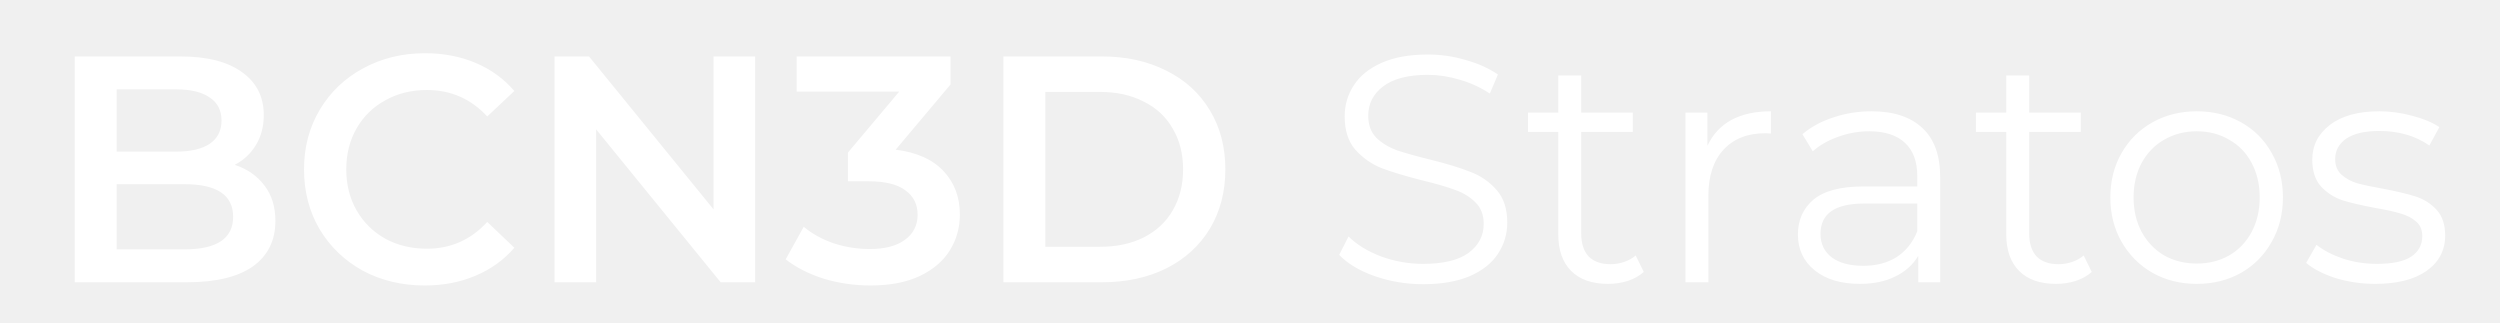
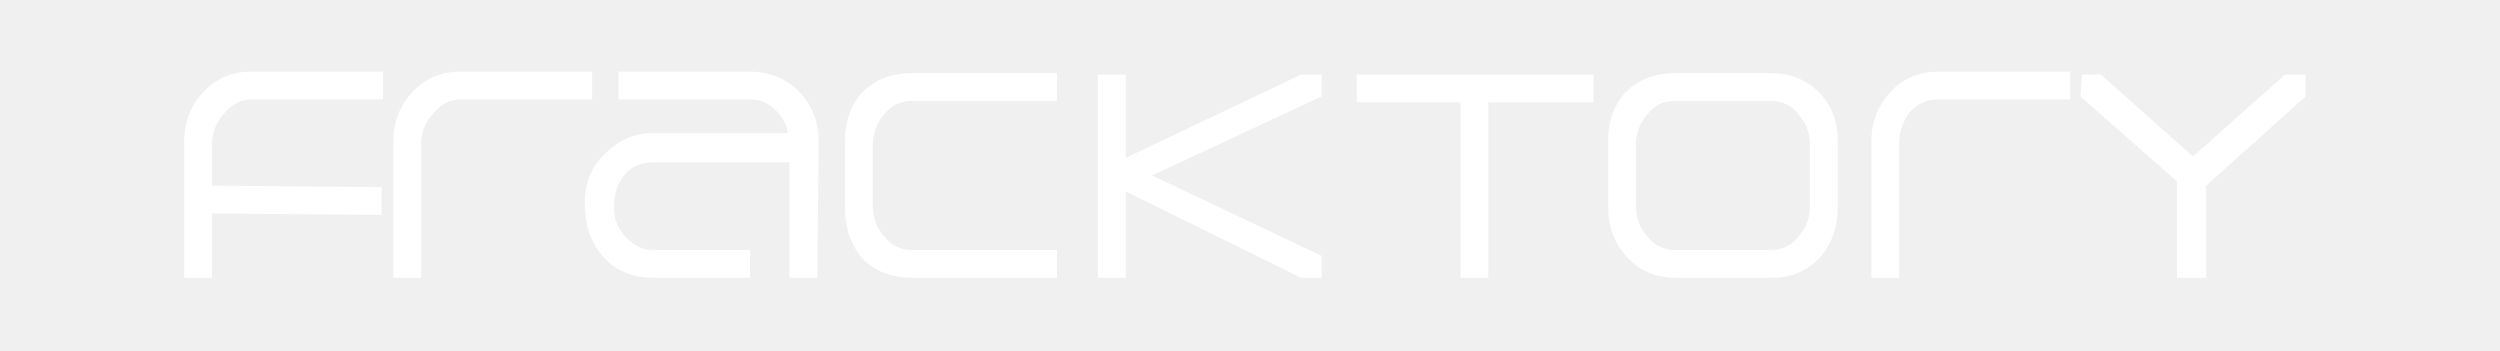
- <svg xmlns="http://www.w3.org/2000/svg" width="186" height="24" viewBox="0 0 186 24" fill="none">
-   <path d="M17.465 12.264C18.393 12.568 19.129 13.08 19.673 13.8C20.217 14.504 20.489 15.384 20.489 16.44C20.489 17.896 19.929 19.024 18.809 19.824C17.689 20.608 16.057 21 13.913 21H5.561V4.2H13.433C15.417 4.2 16.945 4.592 18.017 5.376C19.089 6.144 19.625 7.208 19.625 8.568C19.625 9.4 19.433 10.136 19.049 10.776C18.665 11.416 18.137 11.912 17.465 12.264ZM8.681 6.648V11.28H13.097C14.185 11.28 15.017 11.088 15.593 10.704C16.185 10.304 16.481 9.728 16.481 8.976C16.481 8.208 16.185 7.632 15.593 7.248C15.017 6.848 14.185 6.648 13.097 6.648H8.681ZM13.721 18.552C16.137 18.552 17.345 17.744 17.345 16.128C17.345 14.512 16.137 13.704 13.721 13.704H8.681V18.552H13.721ZM31.595 21.24C29.898 21.24 28.363 20.872 26.986 20.136C25.627 19.384 24.555 18.352 23.77 17.04C23.003 15.728 22.619 14.248 22.619 12.6C22.619 10.952 23.011 9.472 23.794 8.16C24.578 6.848 25.651 5.824 27.011 5.088C28.387 4.336 29.922 3.96 31.619 3.96C32.995 3.96 34.251 4.2 35.386 4.68C36.523 5.16 37.483 5.856 38.267 6.768L36.251 8.664C35.035 7.352 33.538 6.696 31.762 6.696C30.61 6.696 29.578 6.952 28.666 7.464C27.755 7.96 27.043 8.656 26.53 9.552C26.018 10.448 25.762 11.464 25.762 12.6C25.762 13.736 26.018 14.752 26.53 15.648C27.043 16.544 27.755 17.248 28.666 17.76C29.578 18.256 30.61 18.504 31.762 18.504C33.538 18.504 35.035 17.84 36.251 16.512L38.267 18.432C37.483 19.344 36.514 20.04 35.362 20.52C34.227 21 32.971 21.24 31.595 21.24ZM56.184 4.2V21H53.616L44.352 9.624V21H41.256V4.2H43.824L53.088 15.576V4.2H56.184ZM66.638 11.136C68.19 11.328 69.374 11.856 70.19 12.72C71.006 13.584 71.414 14.664 71.414 15.96C71.414 16.936 71.166 17.824 70.67 18.624C70.174 19.424 69.422 20.064 68.414 20.544C67.422 21.008 66.206 21.24 64.766 21.24C63.566 21.24 62.406 21.072 61.286 20.736C60.182 20.384 59.238 19.904 58.454 19.296L59.798 16.872C60.406 17.384 61.142 17.792 62.006 18.096C62.886 18.384 63.79 18.528 64.718 18.528C65.822 18.528 66.686 18.304 67.31 17.856C67.95 17.392 68.27 16.768 68.27 15.984C68.27 15.2 67.966 14.592 67.358 14.16C66.766 13.712 65.854 13.488 64.622 13.488H63.086V11.352L66.902 6.816H59.27V4.2H70.718V6.288L66.638 11.136ZM74.654 4.2H81.998C83.79 4.2 85.382 4.552 86.774 5.256C88.166 5.944 89.246 6.928 90.014 8.208C90.782 9.472 91.166 10.936 91.166 12.6C91.166 14.264 90.782 15.736 90.014 17.016C89.246 18.28 88.166 19.264 86.774 19.968C85.382 20.656 83.79 21 81.998 21H74.654V4.2ZM81.854 18.36C83.086 18.36 84.166 18.128 85.094 17.664C86.038 17.184 86.758 16.512 87.254 15.648C87.766 14.768 88.022 13.752 88.022 12.6C88.022 11.448 87.766 10.44 87.254 9.576C86.758 8.696 86.038 8.024 85.094 7.56C84.166 7.08 83.086 6.84 81.854 6.84H77.774V18.36H81.854ZM105.876 21.144C104.628 21.144 103.428 20.944 102.276 20.544C101.14 20.144 100.26 19.616 99.636 18.96L100.332 17.592C100.94 18.2 101.748 18.696 102.756 19.08C103.764 19.448 104.804 19.632 105.876 19.632C107.38 19.632 108.508 19.36 109.26 18.816C110.012 18.256 110.388 17.536 110.388 16.656C110.388 15.984 110.18 15.448 109.764 15.048C109.364 14.648 108.868 14.344 108.276 14.136C107.684 13.912 106.86 13.672 105.804 13.416C104.54 13.096 103.532 12.792 102.78 12.504C102.028 12.2 101.38 11.744 100.836 11.136C100.308 10.528 100.044 9.704 100.044 8.664C100.044 7.816 100.268 7.048 100.716 6.36C101.164 5.656 101.852 5.096 102.78 4.68C103.708 4.264 104.86 4.056 106.236 4.056C107.196 4.056 108.132 4.192 109.044 4.464C109.972 4.72 110.772 5.08 111.444 5.544L110.844 6.96C110.14 6.496 109.388 6.152 108.588 5.928C107.788 5.688 107.004 5.568 106.236 5.568C104.764 5.568 103.652 5.856 102.9 6.432C102.164 6.992 101.796 7.72 101.796 8.616C101.796 9.288 101.996 9.832 102.396 10.248C102.812 10.648 103.324 10.96 103.932 11.184C104.556 11.392 105.388 11.624 106.428 11.88C107.66 12.184 108.652 12.488 109.404 12.792C110.172 13.08 110.82 13.528 111.348 14.136C111.876 14.728 112.14 15.536 112.14 16.56C112.14 17.408 111.908 18.184 111.444 18.888C110.996 19.576 110.3 20.128 109.356 20.544C108.412 20.944 107.252 21.144 105.876 21.144ZM122.297 20.232C121.977 20.52 121.577 20.744 121.097 20.904C120.633 21.048 120.145 21.12 119.633 21.12C118.449 21.12 117.537 20.8 116.897 20.16C116.257 19.52 115.937 18.616 115.937 17.448V9.816H113.681V8.376H115.937V5.616H117.641V8.376H121.481V9.816H117.641V17.352C117.641 18.104 117.825 18.68 118.193 19.08C118.577 19.464 119.121 19.656 119.825 19.656C120.177 19.656 120.513 19.6 120.833 19.488C121.169 19.376 121.457 19.216 121.697 19.008L122.297 20.232ZM127.031 10.848C127.431 10 128.023 9.36 128.807 8.928C129.607 8.496 130.591 8.28 131.759 8.28V9.936L131.351 9.912C130.023 9.912 128.983 10.32 128.231 11.136C127.479 11.952 127.103 13.096 127.103 14.568V21H125.399V8.376H127.031V10.848ZM139.237 8.28C140.885 8.28 142.149 8.696 143.029 9.528C143.909 10.344 144.349 11.56 144.349 13.176V21H142.717V19.032C142.333 19.688 141.765 20.2 141.013 20.568C140.277 20.936 139.397 21.12 138.373 21.12C136.965 21.12 135.845 20.784 135.013 20.112C134.181 19.44 133.765 18.552 133.765 17.448C133.765 16.376 134.149 15.512 134.917 14.856C135.701 14.2 136.941 13.872 138.637 13.872H142.645V13.104C142.645 12.016 142.341 11.192 141.733 10.632C141.125 10.056 140.237 9.768 139.069 9.768C138.269 9.768 137.501 9.904 136.765 10.176C136.029 10.432 135.397 10.792 134.869 11.256L134.101 9.984C134.741 9.44 135.509 9.024 136.405 8.736C137.301 8.432 138.245 8.28 139.237 8.28ZM138.637 19.776C139.597 19.776 140.421 19.56 141.109 19.128C141.797 18.68 142.309 18.04 142.645 17.208V15.144H138.685C136.525 15.144 135.445 15.896 135.445 17.4C135.445 18.136 135.725 18.72 136.285 19.152C136.845 19.568 137.629 19.776 138.637 19.776ZM155.626 20.232C155.306 20.52 154.906 20.744 154.426 20.904C153.962 21.048 153.474 21.12 152.962 21.12C151.778 21.12 150.866 20.8 150.226 20.16C149.586 19.52 149.266 18.616 149.266 17.448V9.816H147.01V8.376H149.266V5.616H150.97V8.376H154.81V9.816H150.97V17.352C150.97 18.104 151.154 18.68 151.522 19.08C151.906 19.464 152.45 19.656 153.154 19.656C153.506 19.656 153.842 19.6 154.162 19.488C154.498 19.376 154.786 19.216 155.026 19.008L155.626 20.232ZM163.442 21.12C162.226 21.12 161.13 20.848 160.154 20.304C159.178 19.744 158.41 18.976 157.85 18C157.29 17.024 157.01 15.92 157.01 14.688C157.01 13.456 157.29 12.352 157.85 11.376C158.41 10.4 159.178 9.64 160.154 9.096C161.13 8.552 162.226 8.28 163.442 8.28C164.658 8.28 165.754 8.552 166.73 9.096C167.706 9.64 168.466 10.4 169.01 11.376C169.57 12.352 169.85 13.456 169.85 14.688C169.85 15.92 169.57 17.024 169.01 18C168.466 18.976 167.706 19.744 166.73 20.304C165.754 20.848 164.658 21.12 163.442 21.12ZM163.442 19.608C164.338 19.608 165.138 19.408 165.842 19.008C166.562 18.592 167.122 18.008 167.522 17.256C167.922 16.504 168.122 15.648 168.122 14.688C168.122 13.728 167.922 12.872 167.522 12.12C167.122 11.368 166.562 10.792 165.842 10.392C165.138 9.976 164.338 9.768 163.442 9.768C162.546 9.768 161.738 9.976 161.018 10.392C160.314 10.792 159.754 11.368 159.338 12.12C158.938 12.872 158.738 13.728 158.738 14.688C158.738 15.648 158.938 16.504 159.338 17.256C159.754 18.008 160.314 18.592 161.018 19.008C161.738 19.408 162.546 19.608 163.442 19.608ZM176.713 21.12C175.689 21.12 174.705 20.976 173.761 20.688C172.833 20.384 172.105 20.008 171.577 19.56L172.345 18.216C172.873 18.632 173.537 18.976 174.337 19.248C175.137 19.504 175.969 19.632 176.833 19.632C177.985 19.632 178.833 19.456 179.377 19.104C179.937 18.736 180.217 18.224 180.217 17.568C180.217 17.104 180.065 16.744 179.761 16.488C179.457 16.216 179.073 16.016 178.609 15.888C178.145 15.744 177.529 15.608 176.761 15.48C175.737 15.288 174.913 15.096 174.289 14.904C173.665 14.696 173.129 14.352 172.681 13.872C172.249 13.392 172.033 12.728 172.033 11.88C172.033 10.824 172.473 9.96 173.353 9.288C174.233 8.616 175.457 8.28 177.025 8.28C177.841 8.28 178.657 8.392 179.473 8.616C180.289 8.824 180.961 9.104 181.489 9.456L180.745 10.824C179.705 10.104 178.465 9.744 177.025 9.744C175.937 9.744 175.113 9.936 174.553 10.32C174.009 10.704 173.737 11.208 173.737 11.832C173.737 12.312 173.889 12.696 174.193 12.984C174.513 13.272 174.905 13.488 175.369 13.632C175.833 13.76 176.473 13.896 177.289 14.04C178.297 14.232 179.105 14.424 179.713 14.616C180.321 14.808 180.841 15.136 181.273 15.6C181.705 16.064 181.921 16.704 181.921 17.52C181.921 18.624 181.457 19.504 180.529 20.16C179.617 20.8 178.345 21.12 176.713 21.12Z" fill="white" />
+ <svg xmlns="http://www.w3.org/2000/svg" version="1.2" viewBox="0 0 171 24" width="171" height="24">
+   <style>.a{fill:#fff}</style>
+   <path class="a" d="m26.2 4.9v1.9h-9q-1.1 0-1.9 1-0.8 0.9-0.8 2.1v2.8l11.6 0.1v1.9l-11.6-0.1v4.4h-1.9v-9.3q0-2 1.3-3.4 1.3-1.4 3.3-1.4zm14.3 0v1.9h-9q-1.1 0-1.9 1-0.8 0.9-0.8 2.1v9.1h-1.9v-9.3q0-2 1.3-3.4 1.3-1.4 3.3-1.4zm15.5 4.8l-0.1 9.3h-1.9v-7.9h-9.3q-1.3 0-2 0.9-0.7 0.8-0.7 2.2 0 1.2 0.8 2 0.8 0.9 1.9 0.9h6.6v1.9h-6.6q-2.2 0-3.5-1.5-1.2-1.4-1.2-3.6 0-2.1 1.4-3.4 1.4-1.4 3.3-1.4h9.2q-0.2-1-0.9-1.6-0.7-0.7-1.7-0.7h-9v-1.9h9q2 0 3.4 1.4 1.3 1.4 1.3 3.4zm16.3 7.4v1.9h-9.9q-2.1 0-3.4-1.3-1.2-1.4-1.2-3.5v-4.6q0-2 1.2-3.3 1.3-1.3 3.4-1.3h9.9v1.9h-9.9q-1.2 0-1.9 0.9-0.8 0.9-0.8 2.1v4.2q0 1.2 0.8 2.1 0.7 0.9 1.9 0.9zm6.5-5.1l11.6 5.5v1.5h-1.4l-12-5.9v5.9h-1.9v-13.9h1.9v5.7l12-5.7h1.4v1.5zm30.2-6.9v1.9h-7.2v12h-1.9v-12h-7.1v-1.9zm16.7 4.5v4.6q0 2-1.2 3.4-1.3 1.4-3.3 1.4h-6.6q-2 0-3.3-1.4-1.3-1.4-1.3-3.4v-4.6q0-2 1.2-3.3 1.3-1.3 3.4-1.3h6.5q2 0 3.3 1.3 1.3 1.3 1.3 3.3zm-1.9 4.5v-4.2q0-1.2-0.8-2.1-0.7-0.9-1.9-0.9h-6.5q-1.2 0-1.9 0.9-0.8 0.9-0.8 2.1v4.2q0 1.2 0.8 2.1 0.7 0.9 1.9 0.9h6.5q1.2 0 1.9-0.9 0.8-0.9 0.8-2.1zm17.8-9.2v1.9h-9q-1.2 0-2 0.9-0.7 1-0.7 2.1v9.2h-1.9v-9.3q0-2 1.3-3.4 1.3-1.4 3.3-1.4zm9.3 7.8v6.3h-2v-6.6l-6.6-5.8 0.1-1.5h1.3l6.3 5.6 6.3-5.6h1.4v1.5z" />
</svg>
